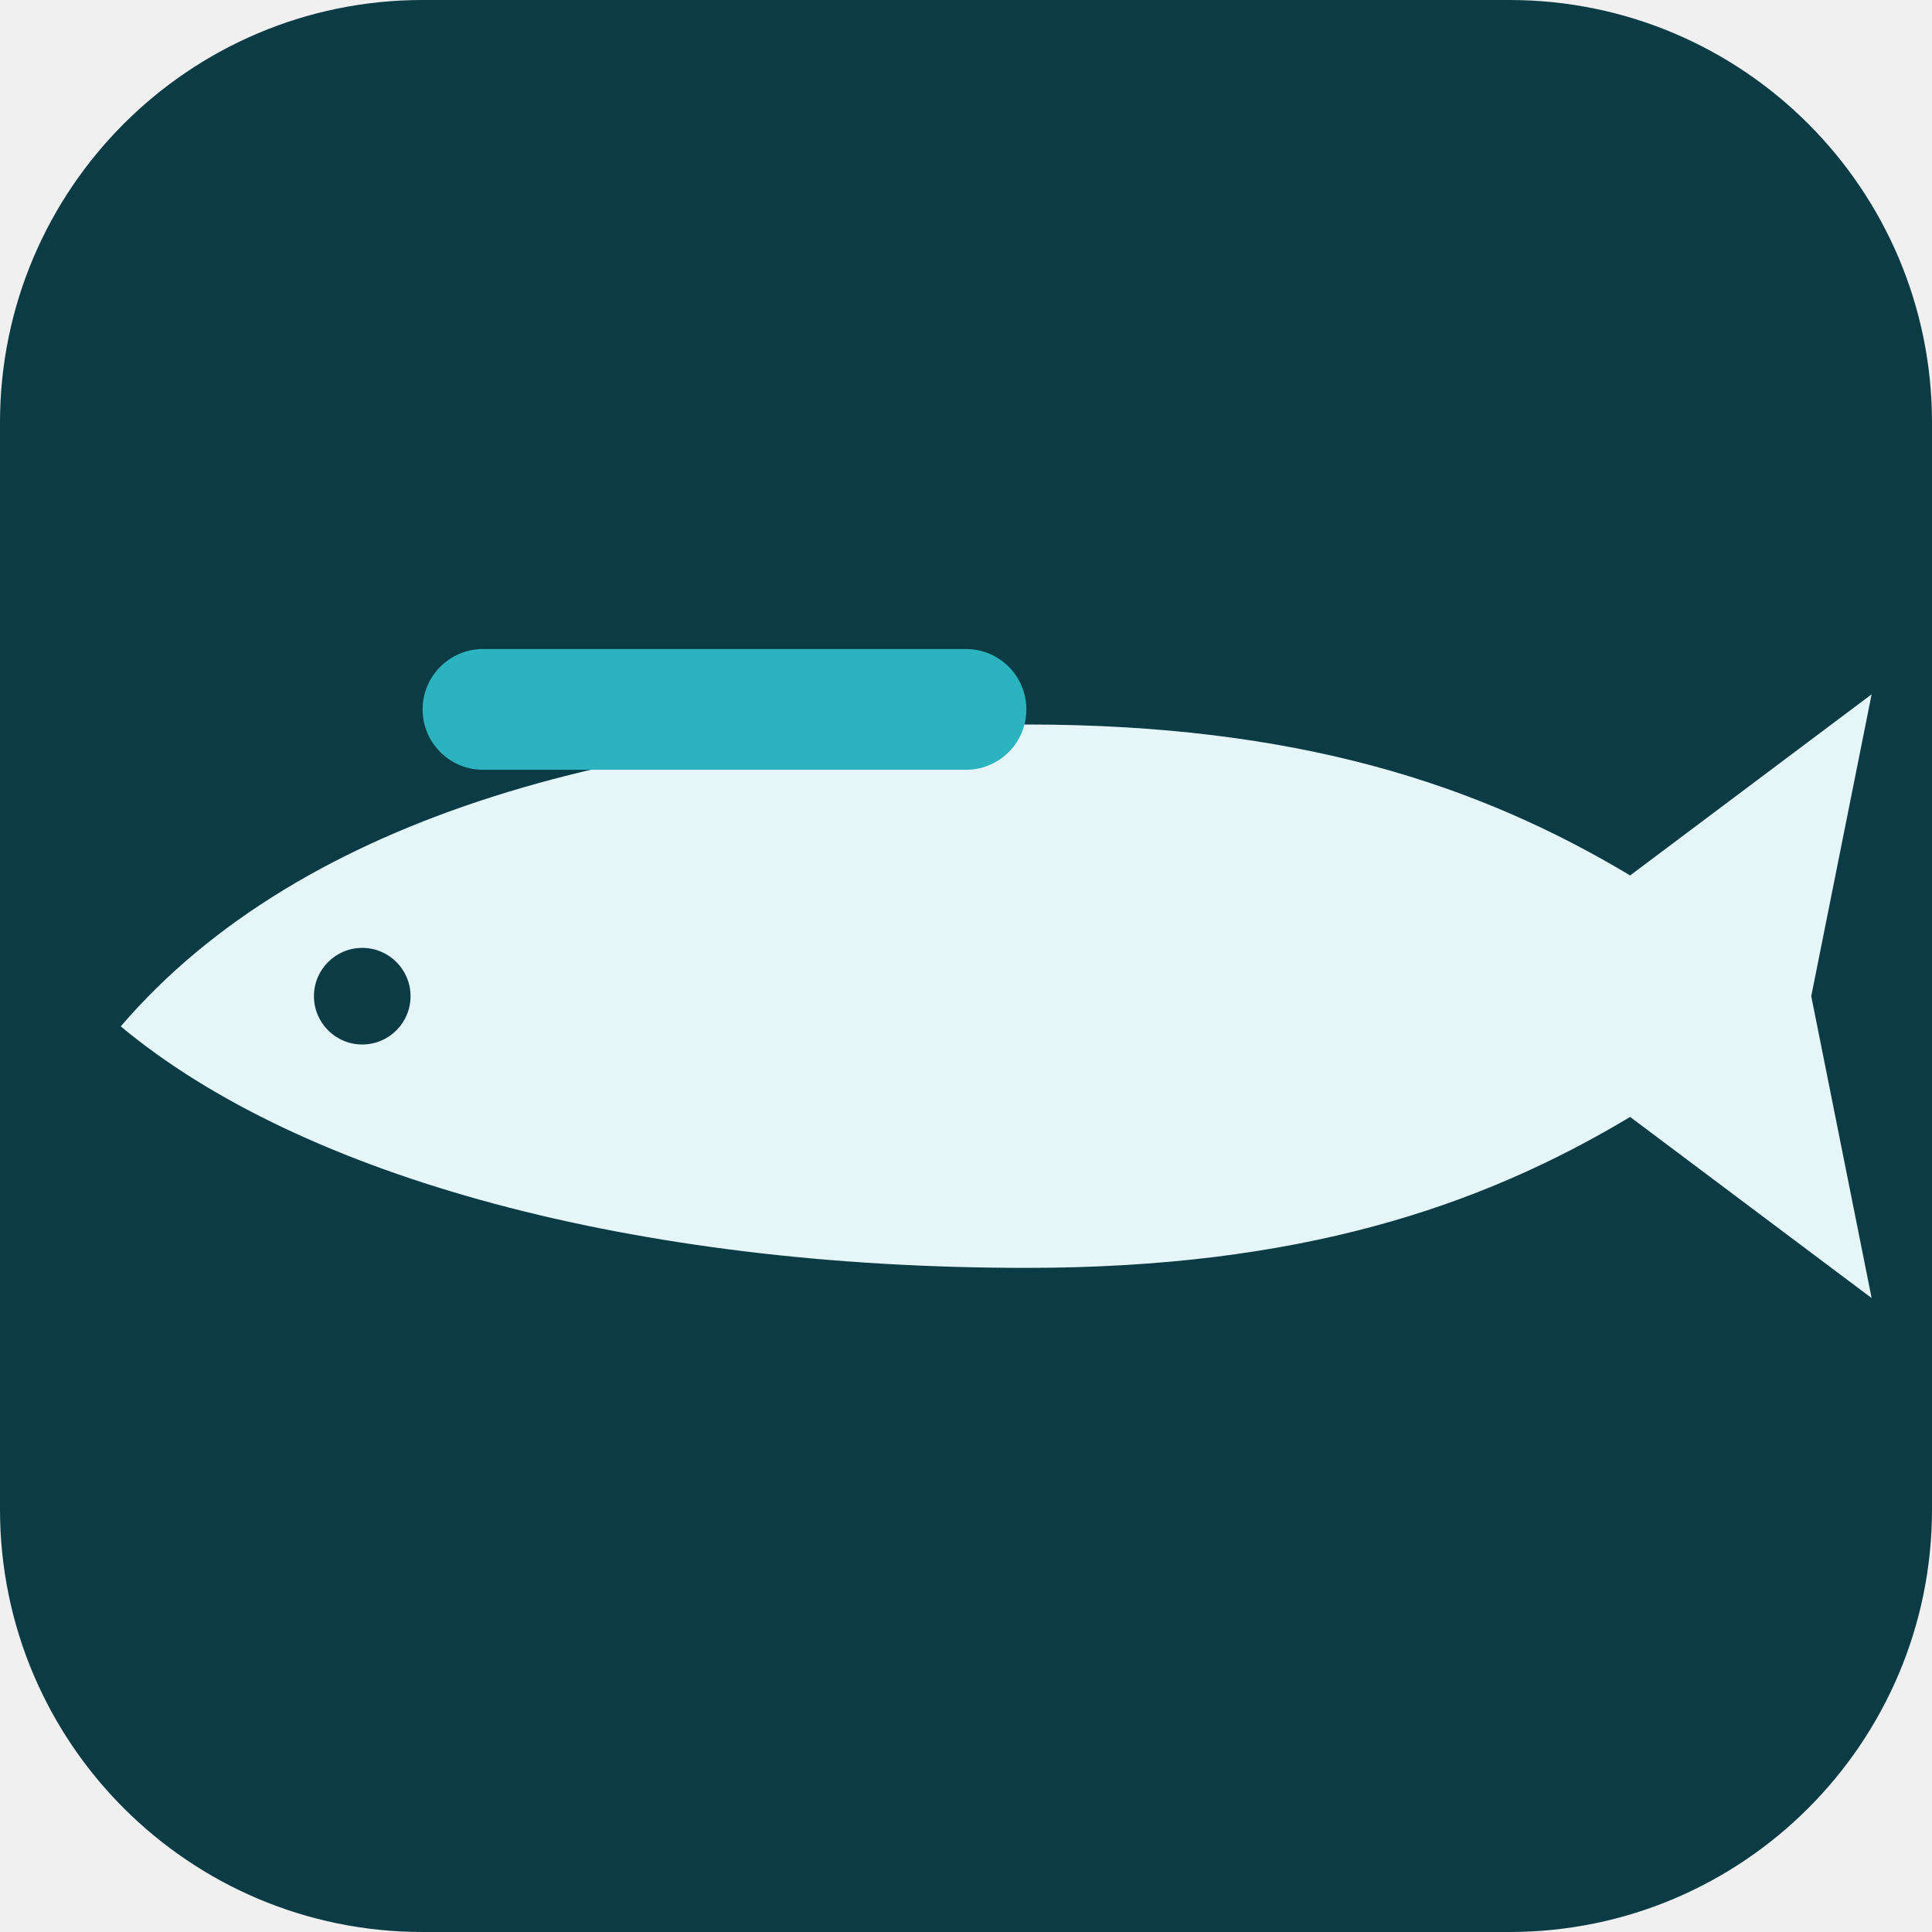
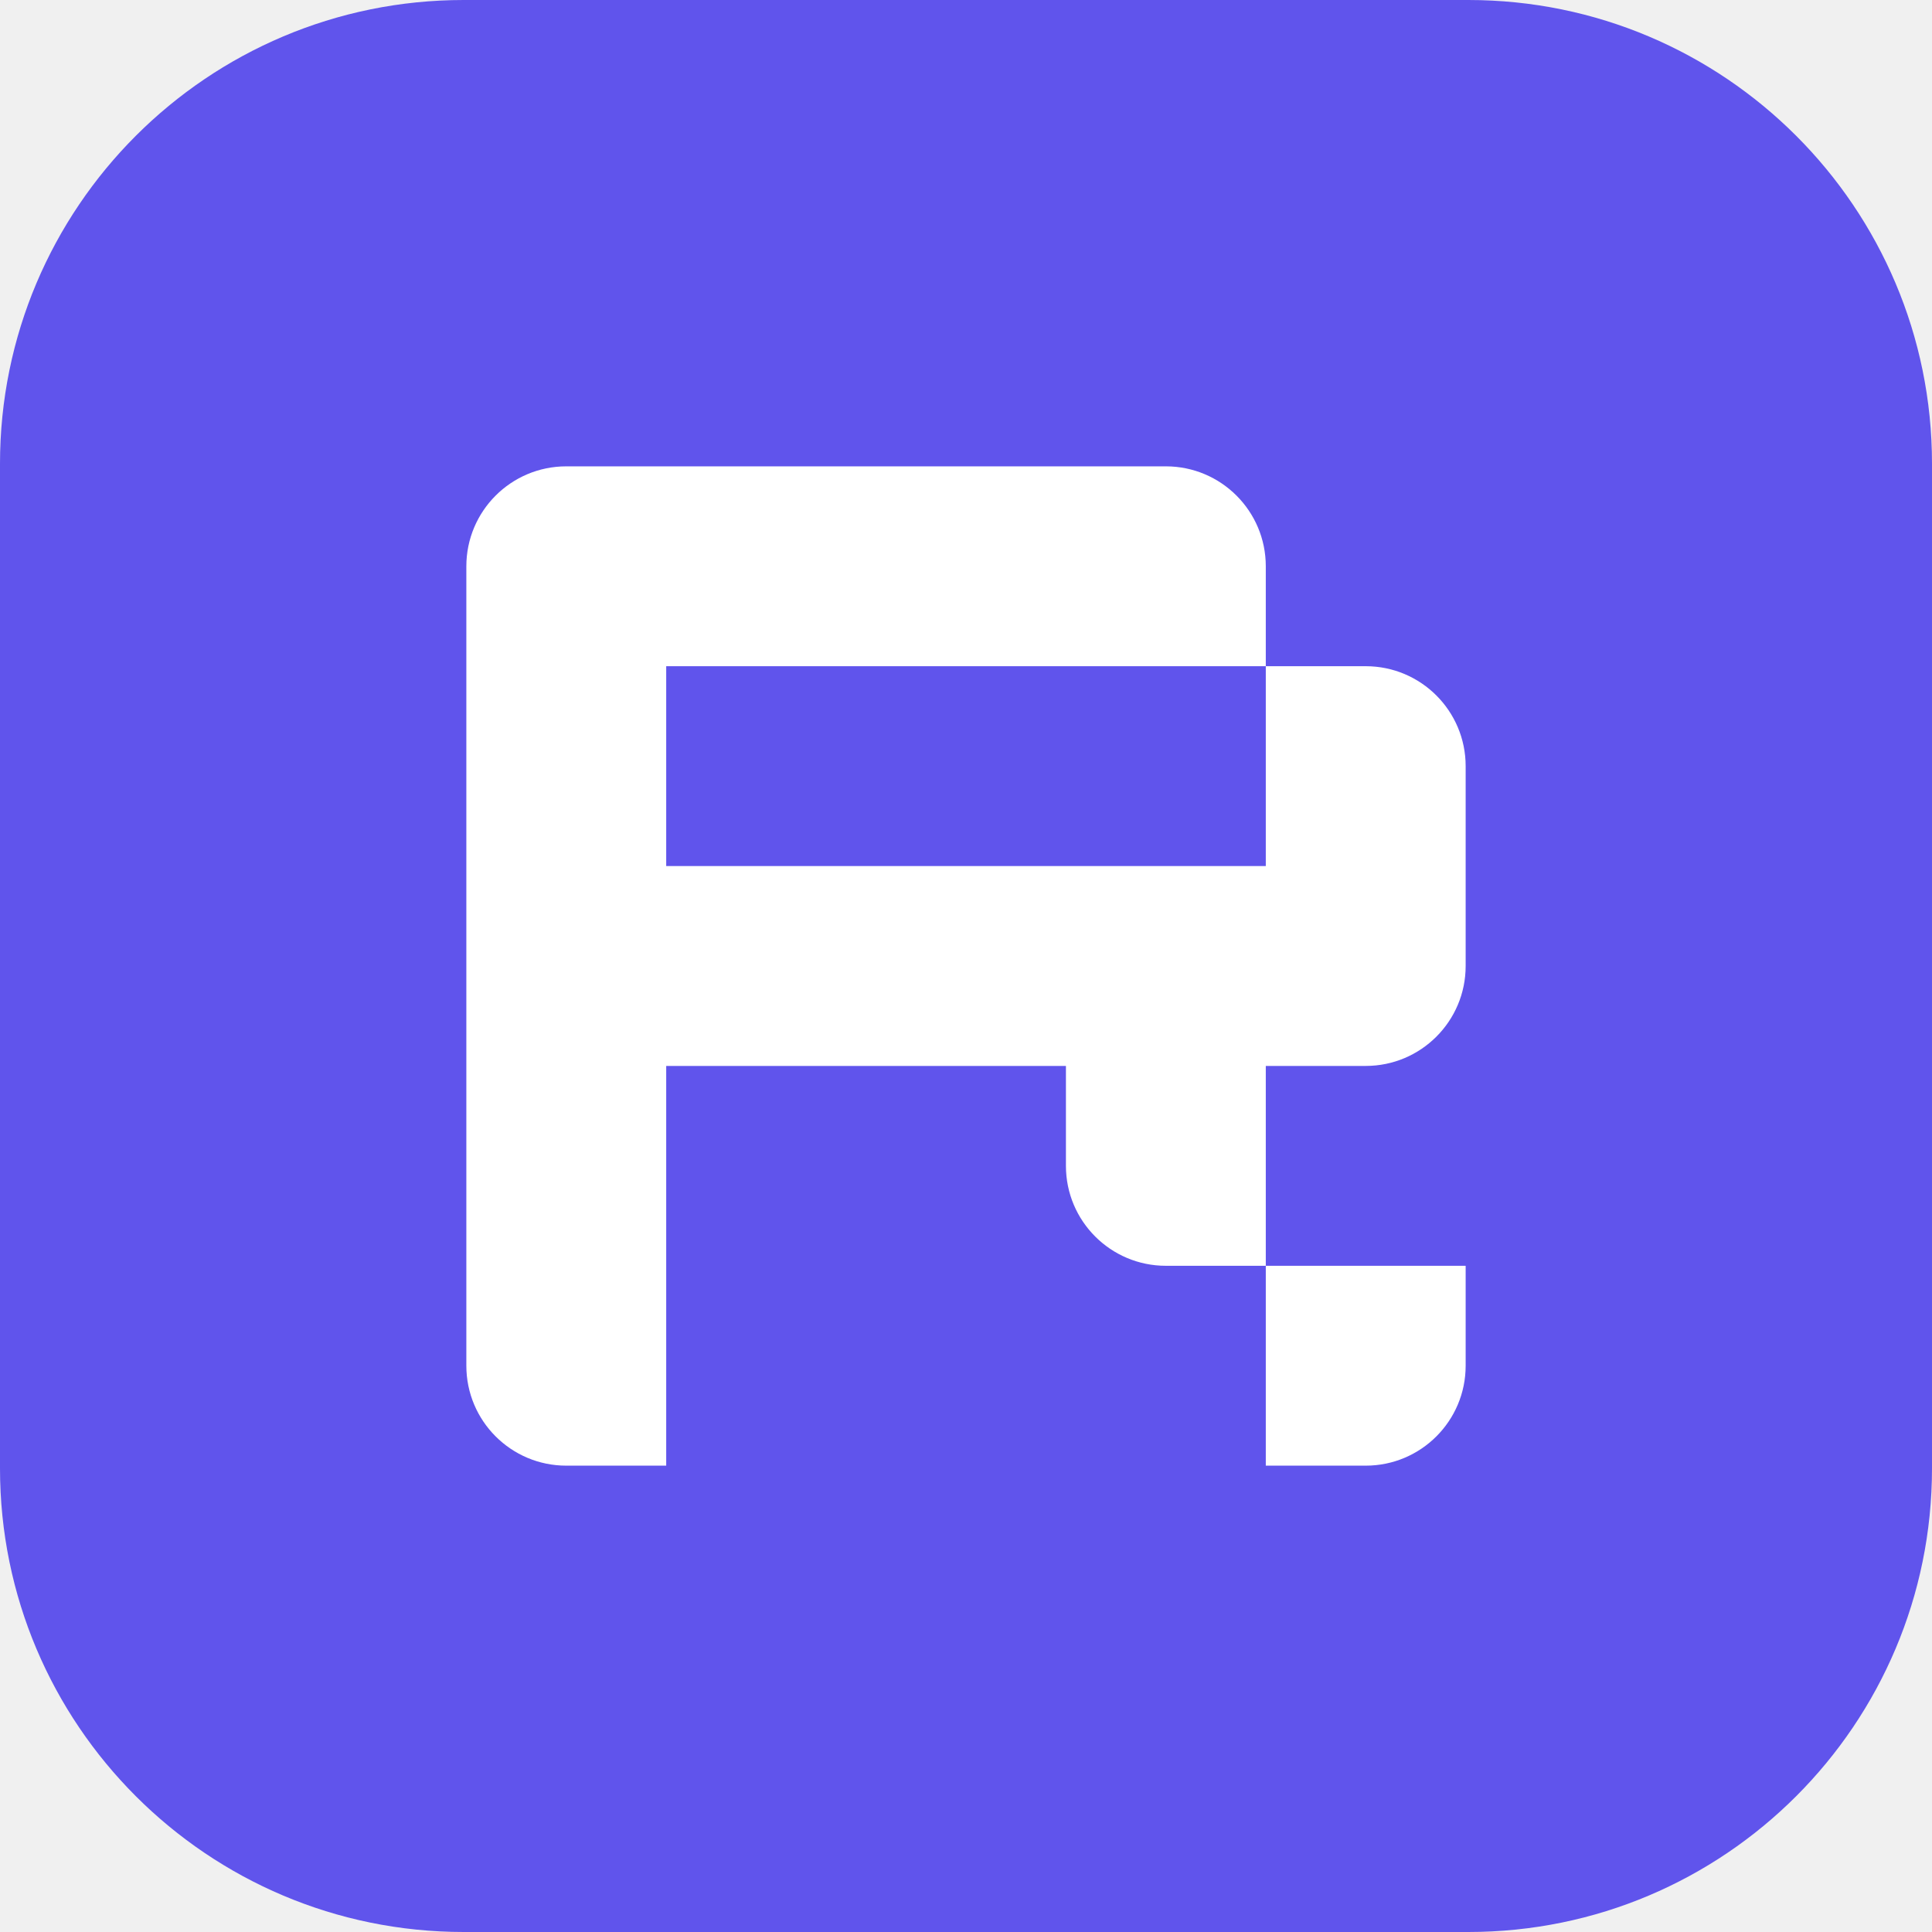
- <svg xmlns="http://www.w3.org/2000/svg" viewBox="0 0 64 64">
-   <rect width="64" height="64" rx="14" fill="#0b3b45" />
-   <g transform="translate(0 16)">
-     <path fill="#e6f6f8" d="M4 18c6-7 17-10 30-10 9 0 15 2 20 5l8-6-2 10 2 10-8-6c-5 3-11 5-20 5-13 0-24-3-30-8z" />
-     <rect x="14" y="5.5" width="20" height="4" rx="2" fill="#2bb3c0" />
-     <circle cx="12" cy="17" r="1.6" fill="#0b3b45" />
-   </g>
+ <svg xmlns="http://www.w3.org/2000/svg" viewBox="0 0 512 512">
+   <rect width="512" height="512" rx="122.88" fill="#6054ec" />
+   <svg x="102.4" y="102.4" width="307.2" height="307.2" viewBox="276 96 348 348">
+     <path fill="#FFFFFF" d="M330 120H360V420H330A30 30 0 0 1 300 390V150A30 30 0 0 1 330 120ZM360 120H510A30 30 0 0 1 540 150V180H360ZM540 180H570A30 30 0 0 1 600 210V270A30 30 0 0 1 570 300H540ZM360 240H540V300H360ZM480 300H540V360H510A30 30 0 0 1 480 330ZM540 360H600V390A30 30 0 0 1 570 420H540Z" />
+   </svg>
</svg>
